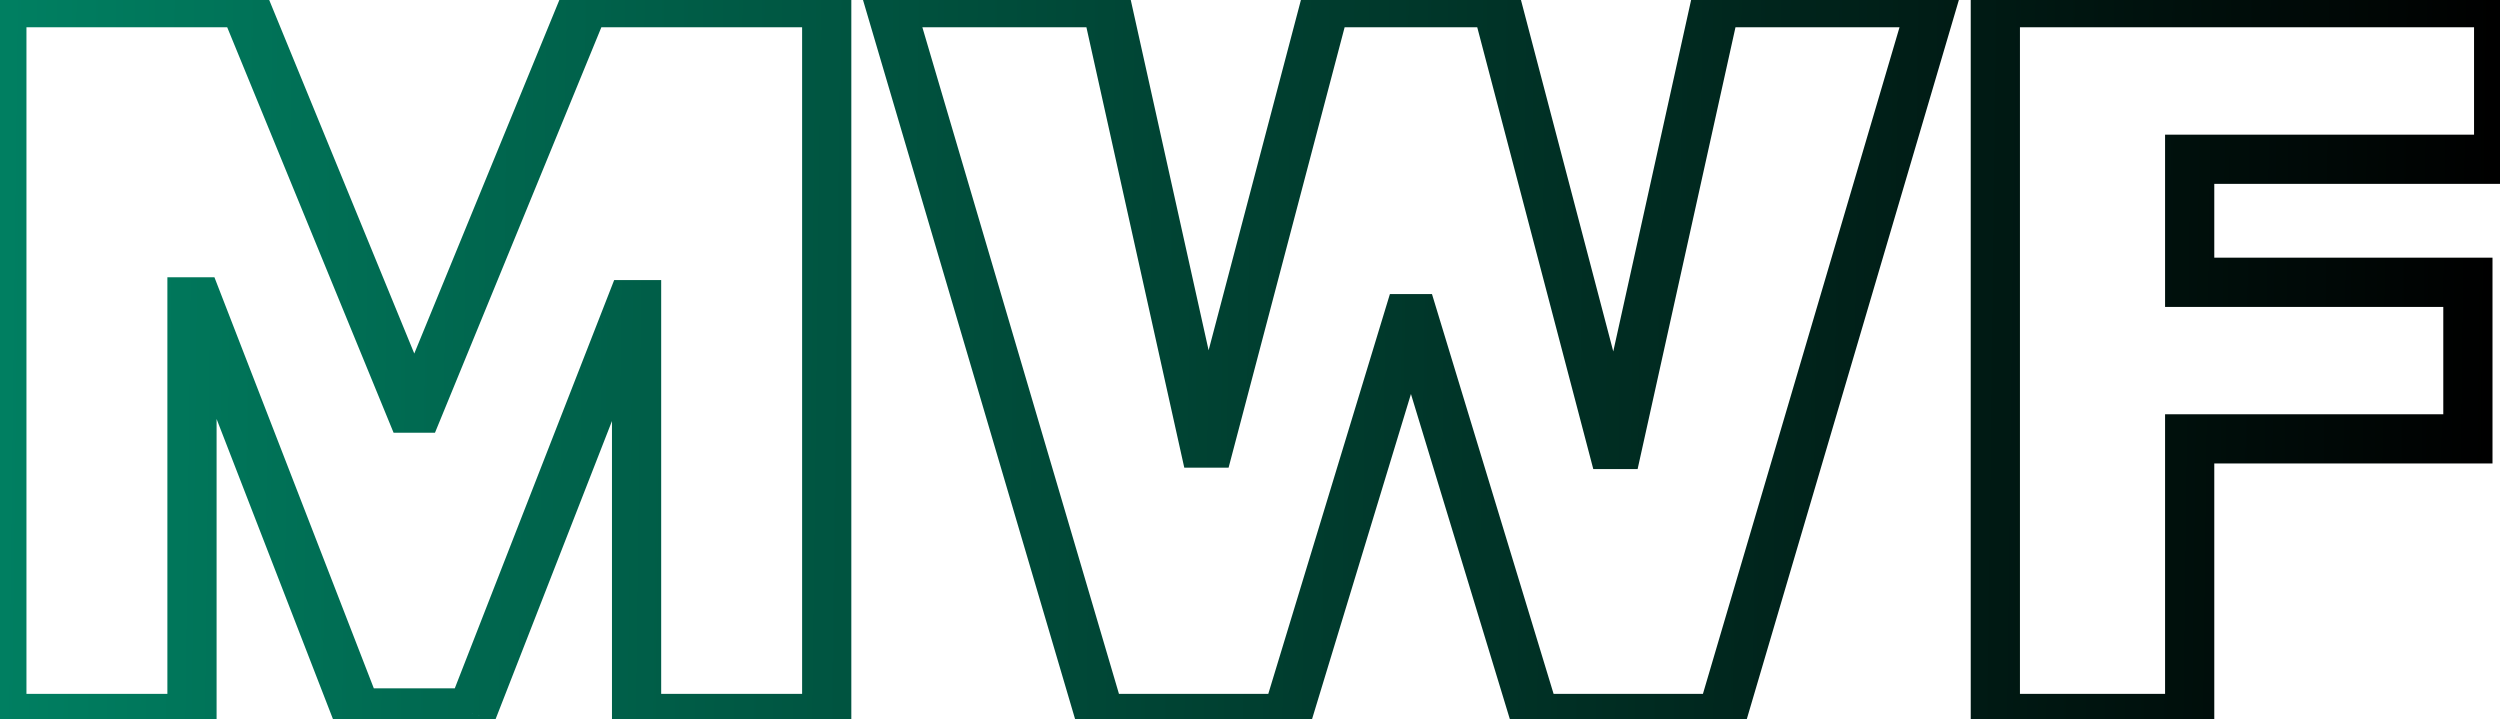
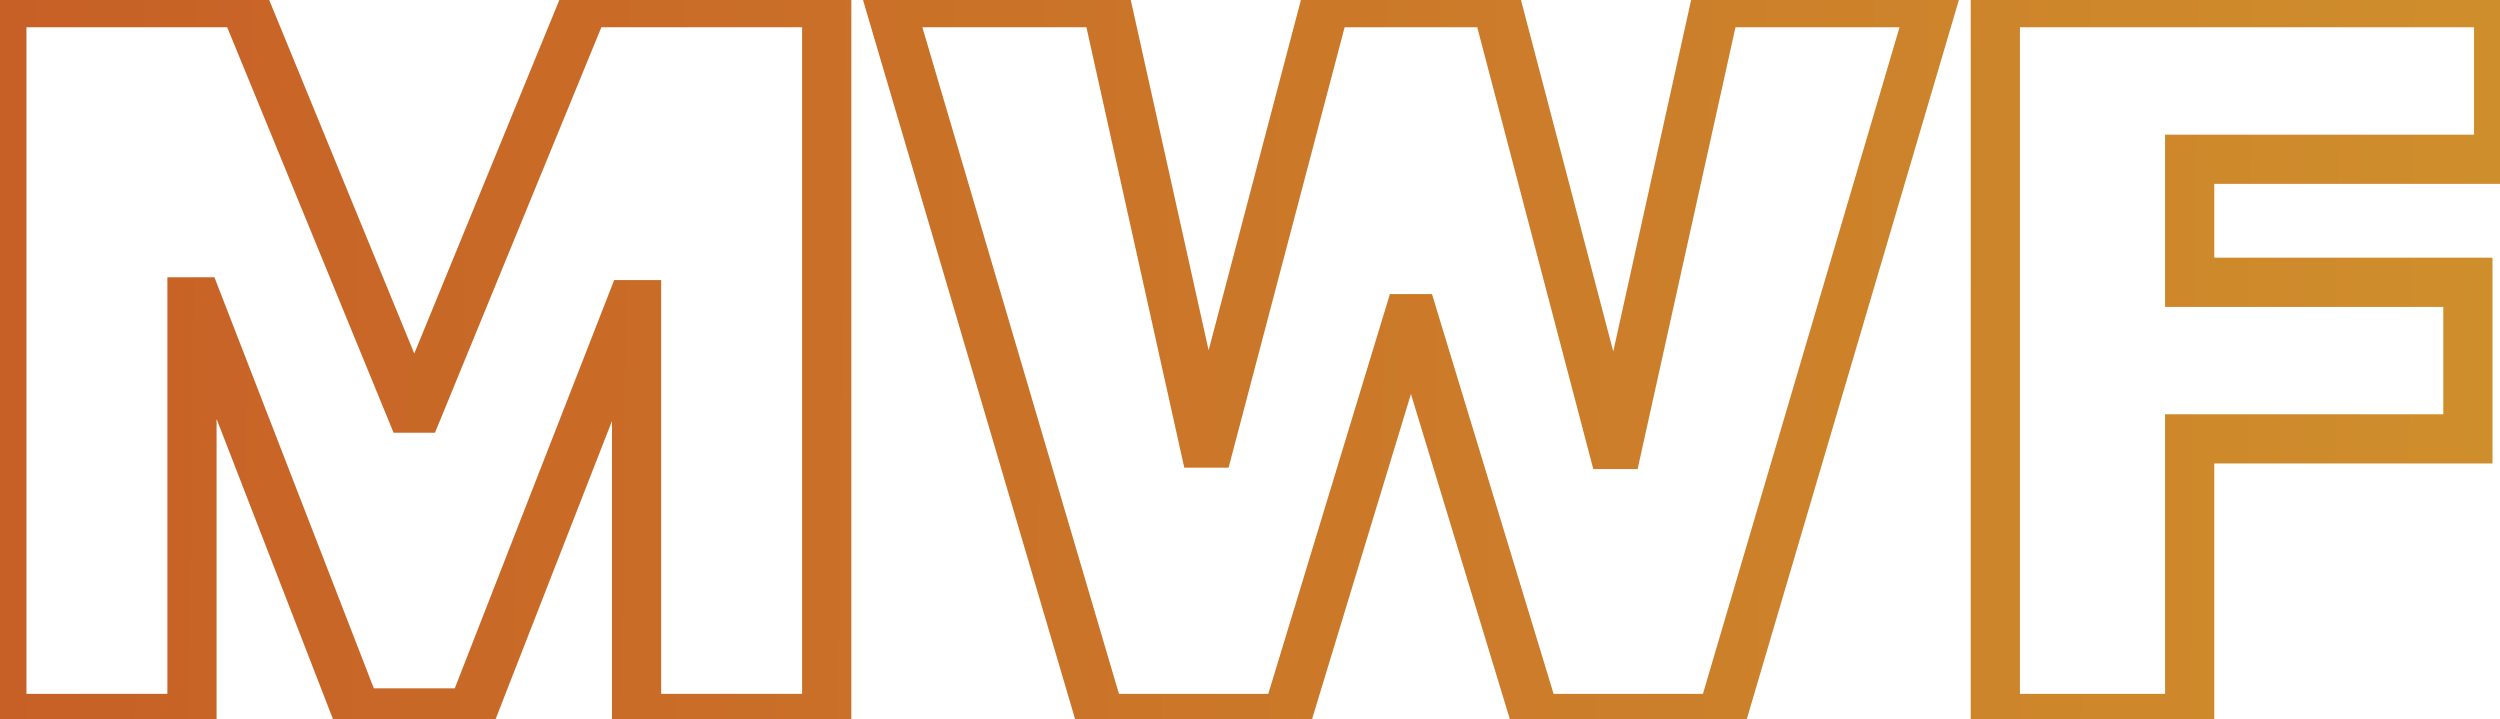
<svg xmlns="http://www.w3.org/2000/svg" width="508" height="146" viewBox="0 0 508 146" fill="none">
-   <path d="M0.375 0.545V-4.455H-4.625V0.545H0.375ZM49.523 0.545L54.148 -1.353L52.876 -4.455H49.523V0.545ZM83.329 82.932L78.704 84.83L79.977 87.932H83.329V82.932ZM85.034 82.932V87.932H88.387L89.66 84.83L85.034 82.932ZM118.841 0.545V-4.455H115.488L114.215 -1.353L118.841 0.545ZM167.989 0.545H172.989V-4.455H167.989V0.545ZM167.989 146V151H172.989V146H167.989ZM129.352 146H124.352V151H129.352V146ZM129.352 61.909H134.352V56.909H129.352V61.909ZM128.216 61.909V56.909H124.8L123.558 60.091L128.216 61.909ZM95.829 144.864V149.864H99.245L100.487 146.682L95.829 144.864ZM72.534 144.864L67.872 146.671L69.11 149.864H72.534V144.864ZM40.148 61.341L44.809 59.533L43.572 56.341H40.148V61.341ZM39.011 61.341V56.341H34.011V61.341H39.011ZM39.011 146V151H44.011V146H39.011ZM0.375 146H-4.625V151H0.375V146ZM0.375 5.545H49.523V-4.455H0.375V5.545ZM44.897 2.444L78.704 84.83L87.955 81.034L54.148 -1.353L44.897 2.444ZM83.329 87.932H85.034V77.932H83.329V87.932ZM89.66 84.83L123.467 2.444L114.215 -1.353L80.408 81.034L89.66 84.83ZM118.841 5.545H167.989V-4.455H118.841V5.545ZM162.989 0.545V146H172.989V0.545H162.989ZM167.989 141H129.352V151H167.989V141ZM134.352 146V61.909H124.352V146H134.352ZM129.352 56.909H128.216V66.909H129.352V56.909ZM123.558 60.091L91.172 143.045L100.487 146.682L132.874 63.727L123.558 60.091ZM95.829 139.864H72.534V149.864H95.829V139.864ZM77.196 143.056L44.809 59.533L35.486 63.148L67.872 146.671L77.196 143.056ZM40.148 56.341H39.011V66.341H40.148V56.341ZM34.011 61.341V146H44.011V61.341H34.011ZM39.011 141H0.375V151H39.011V141ZM5.375 146V0.545H-4.625V146H5.375ZM223.635 146L218.839 147.414L219.897 151H223.635V146ZM180.737 0.545V-4.455H174.05L175.941 1.96L180.737 0.545ZM224.771 0.545L229.652 -0.539L228.782 -4.455H224.771V0.545ZM244.658 90.034L239.777 91.119L240.647 95.034H244.658V90.034ZM245.794 90.034V95.034H249.647L250.629 91.308L245.794 90.034ZM269.374 0.545V-4.455H265.52L264.539 -0.729L269.374 0.545ZM304.033 0.545L308.869 -0.725L307.889 -4.455H304.033V0.545ZM327.612 90.318L322.776 91.588L323.756 95.318H327.612V90.318ZM328.749 90.318V95.318H332.762L333.63 91.4L328.749 90.318ZM348.635 0.545V-4.455H344.621L343.753 -0.536L348.635 0.545ZM392.669 0.545L397.465 1.96L399.357 -4.455H392.669V0.545ZM349.771 146V151H353.51L354.567 147.414L349.771 146ZM311.987 146L307.204 147.455L308.282 151H311.987V146ZM287.271 64.75L292.055 63.295L290.977 59.75H287.271V64.75ZM286.135 64.75V59.75H282.43L281.351 63.295L286.135 64.75ZM261.419 146V151H265.124L266.203 147.455L261.419 146ZM228.431 144.586L185.533 -0.869L175.941 1.96L218.839 147.414L228.431 144.586ZM180.737 5.545H224.771V-4.455H180.737V5.545ZM219.89 1.63L239.777 91.119L249.539 88.949L229.652 -0.539L219.89 1.63ZM244.658 95.034H245.794V85.034H244.658V95.034ZM250.629 91.308L274.209 1.819L264.539 -0.729L240.959 88.76L250.629 91.308ZM269.374 5.545H304.033V-4.455H269.374V5.545ZM299.197 1.816L322.776 91.588L332.448 89.048L308.869 -0.725L299.197 1.816ZM327.612 95.318H328.749V85.318H327.612V95.318ZM333.63 91.4L353.517 1.627L343.753 -0.536L323.867 89.237L333.63 91.4ZM348.635 5.545H392.669V-4.455H348.635V5.545ZM387.873 -0.869L344.976 144.586L354.567 147.414L397.465 1.96L387.873 -0.869ZM349.771 141H311.987V151H349.771V141ZM316.771 144.545L292.055 63.295L282.488 66.205L307.204 147.455L316.771 144.545ZM287.271 59.75H286.135V69.75H287.271V59.75ZM281.351 63.295L256.635 144.545L266.203 147.455L290.919 66.205L281.351 63.295ZM261.419 141H223.635V151H261.419V141ZM405.453 146H400.453V151H405.453V146ZM405.453 0.545V-4.455H400.453V0.545H405.453ZM507.726 0.545H512.726V-4.455H507.726V0.545ZM507.726 32.364V37.364H512.726V32.364H507.726ZM444.942 32.364V27.364H439.942V32.364H444.942ZM444.942 57.364H439.942V62.364H444.942V57.364ZM501.476 57.364H506.476V52.364H501.476V57.364ZM501.476 89.182V94.182H506.476V89.182H501.476ZM444.942 89.182V84.182H439.942V89.182H444.942ZM444.942 146V151H449.942V146H444.942ZM410.453 146V0.545H400.453V146H410.453ZM405.453 5.545H507.726V-4.455H405.453V5.545ZM502.726 0.545V32.364H512.726V0.545H502.726ZM507.726 27.364H444.942V37.364H507.726V27.364ZM439.942 32.364V57.364H449.942V32.364H439.942ZM444.942 62.364H501.476V52.364H444.942V62.364ZM496.476 57.364V89.182H506.476V57.364H496.476ZM501.476 84.182H444.942V94.182H501.476V84.182ZM439.942 89.182V146H449.942V89.182H439.942ZM444.942 141H405.453V151H444.942V141Z" fill="url(#paint0_linear_1_5)" />
+   <path d="M0.375 0.545V-4.455H-4.625V0.545H0.375ZM49.523 0.545L54.148 -1.353L52.876 -4.455H49.523V0.545ZM83.33 82.932L78.704 84.83L79.977 87.932H83.33V82.932ZM85.034 82.932V87.932H88.387L89.66 84.83L85.034 82.932ZM118.841 0.545V-4.455H115.488L114.215 -1.353L118.841 0.545ZM167.989 0.545H172.989V-4.455H167.989V0.545ZM167.989 146V151H172.989V146H167.989ZM129.352 146H124.352V151H129.352V146ZM129.352 61.909H134.352V56.909H129.352V61.909ZM128.216 61.909V56.909H124.8L123.558 60.091L128.216 61.909ZM95.83 144.864V149.864H99.245L100.487 146.682L95.83 144.864ZM72.534 144.864L67.872 146.671L69.11 149.864H72.534V144.864ZM40.148 61.341L44.809 59.533L43.572 56.341H40.148V61.341ZM39.011 61.341V56.341H34.011V61.341H39.011ZM39.011 146V151H44.011V146H39.011ZM0.375 146H-4.625V151H0.375V146ZM0.375 5.545H49.523V-4.455H0.375V5.545ZM44.897 2.444L78.704 84.83L87.955 81.034L54.148 -1.353L44.897 2.444ZM83.33 87.932H85.034V77.932H83.33V87.932ZM89.66 84.83L123.467 2.444L114.215 -1.353L80.408 81.034L89.66 84.83ZM118.841 5.545H167.989V-4.455H118.841V5.545ZM162.989 0.545V146H172.989V0.545H162.989ZM167.989 141H129.352V151H167.989V141ZM134.352 146V61.909H124.352V146H134.352ZM129.352 56.909H128.216V66.909H129.352V56.909ZM123.558 60.091L91.172 143.045L100.487 146.682L132.874 63.727L123.558 60.091ZM95.83 139.864H72.534V149.864H95.83V139.864ZM77.196 143.056L44.809 59.533L35.486 63.148L67.872 146.671L77.196 143.056ZM40.148 56.341H39.011V66.341H40.148V56.341ZM34.011 61.341V146H44.011V61.341H34.011ZM39.011 141H0.375V151H39.011V141ZM5.375 146V0.545H-4.625V146H5.375ZM223.635 146L218.839 147.414L219.897 151H223.635V146ZM180.737 0.545V-4.455H174.05L175.941 1.96L180.737 0.545ZM224.771 0.545L229.652 -0.539L228.782 -4.455H224.771V0.545ZM244.658 90.034L239.777 91.119L240.647 95.034H244.658V90.034ZM245.794 90.034V95.034H249.647L250.629 91.308L245.794 90.034ZM269.374 0.545V-4.455H265.52L264.539 -0.729L269.374 0.545ZM304.033 0.545L308.869 -0.725L307.889 -4.455H304.033V0.545ZM327.612 90.318L322.776 91.588L323.756 95.318H327.612V90.318ZM328.749 90.318V95.318H332.762L333.63 91.4L328.749 90.318ZM348.635 0.545V-4.455H344.621L343.753 -0.536L348.635 0.545ZM392.669 0.545L397.465 1.96L399.357 -4.455H392.669V0.545ZM349.771 146V151H353.51L354.567 147.414L349.771 146ZM311.987 146L307.204 147.455L308.282 151H311.987V146ZM287.271 64.75L292.055 63.295L290.977 59.75H287.271V64.75ZM286.135 64.75V59.75H282.43L281.351 63.295L286.135 64.75ZM261.419 146V151H265.124L266.203 147.455L261.419 146ZM228.431 144.586L185.533 -0.869L175.941 1.96L218.839 147.414L228.431 144.586ZM180.737 5.545H224.771V-4.455H180.737V5.545ZM219.89 1.63L239.777 91.119L249.539 88.949L229.652 -0.539L219.89 1.63ZM244.658 95.034H245.794V85.034H244.658V95.034ZM250.629 91.308L274.209 1.819L264.539 -0.729L240.959 88.76L250.629 91.308ZM269.374 5.545H304.033V-4.455H269.374V5.545ZM299.197 1.816L322.776 91.588L332.448 89.048L308.869 -0.725L299.197 1.816ZM327.612 95.318H328.749V85.318H327.612V95.318ZM333.63 91.4L353.517 1.627L343.753 -0.536L323.867 89.237L333.63 91.4ZM348.635 5.545H392.669V-4.455H348.635V5.545ZM387.873 -0.869L344.976 144.586L354.567 147.414L397.465 1.96L387.873 -0.869ZM349.771 141H311.987V151H349.771V141ZM316.771 144.545L292.055 63.295L282.488 66.205L307.204 147.455L316.771 144.545ZM287.271 59.75H286.135V69.75H287.271V59.75ZM281.351 63.295L256.635 144.545L266.203 147.455L290.919 66.205L281.351 63.295ZM261.419 141H223.635V151H261.419V141ZM405.453 146H400.453V151H405.453V146ZM405.453 0.545V-4.455H400.453V0.545H405.453ZM507.726 0.545H512.726V-4.455H507.726V0.545ZM507.726 32.364V37.364H512.726V32.364H507.726ZM444.942 32.364V27.364H439.942V32.364H444.942ZM444.942 57.364H439.942V62.364H444.942V57.364ZM501.476 57.364H506.476V52.364H501.476V57.364ZM501.476 89.182V94.182H506.476V89.182H501.476ZM444.942 89.182V84.182H439.942V89.182H444.942ZM444.942 146V151H449.942V146H444.942ZM410.453 146V0.545H400.453V146H410.453ZM405.453 5.545H507.726V-4.455H405.453V5.545ZM502.726 0.545V32.364H512.726V0.545H502.726ZM507.726 27.364H444.942V37.364H507.726V27.364ZM439.942 32.364V57.364H449.942V32.364H439.942ZM444.942 62.364H501.476V52.364H444.942V62.364ZM496.476 57.364V89.182H506.476V57.364H496.476ZM501.476 84.182H444.942V94.182H501.476V84.182ZM439.942 89.182V146H449.942V89.182H439.942ZM444.942 141H405.453V151H444.942V141Z" fill="url(#paint0_linear_1_5)" />
  <defs>
    <linearGradient id="paint0_linear_1_5" x1="506.245" y1="74.748" x2="0.803" y2="68.557" gradientUnits="userSpaceOnUse">
-       <stop />
-       <stop offset="1" stop-color="#007F61" />
+       <stop stop-color="#CF8E2C" />
+       <stop offset="1" stop-color="#C76026" />
    </linearGradient>
  </defs>
</svg>
